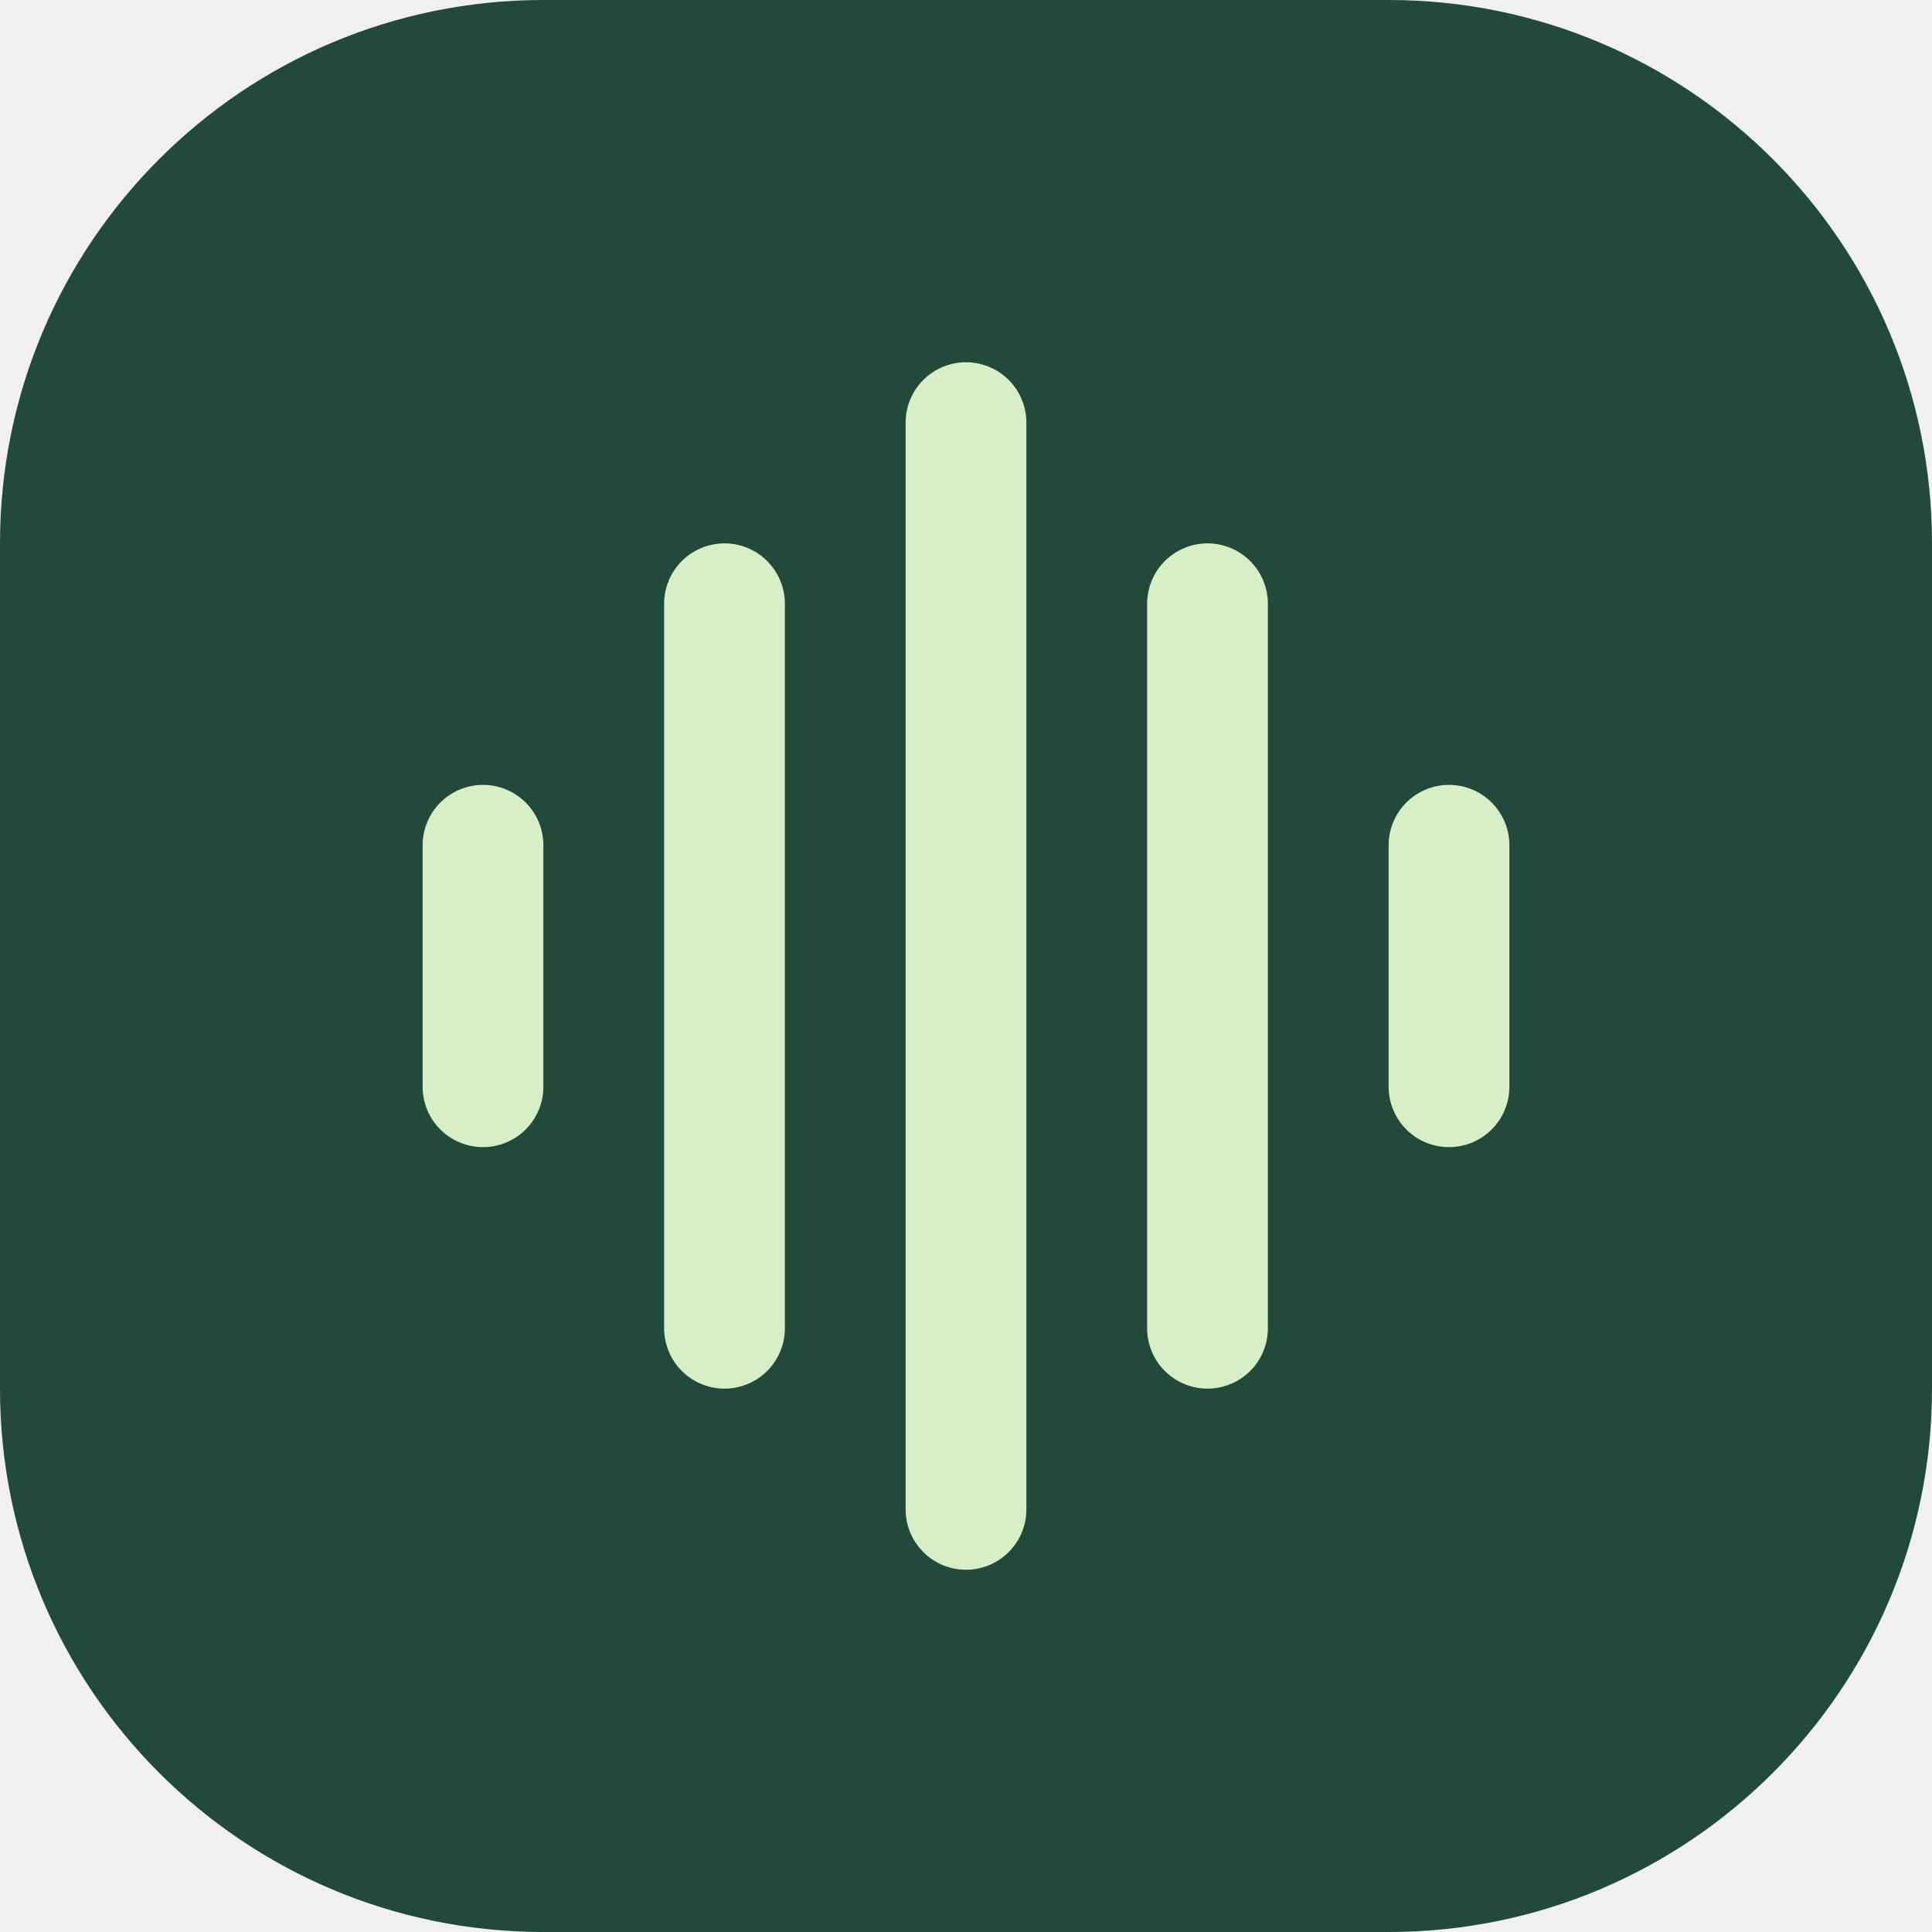
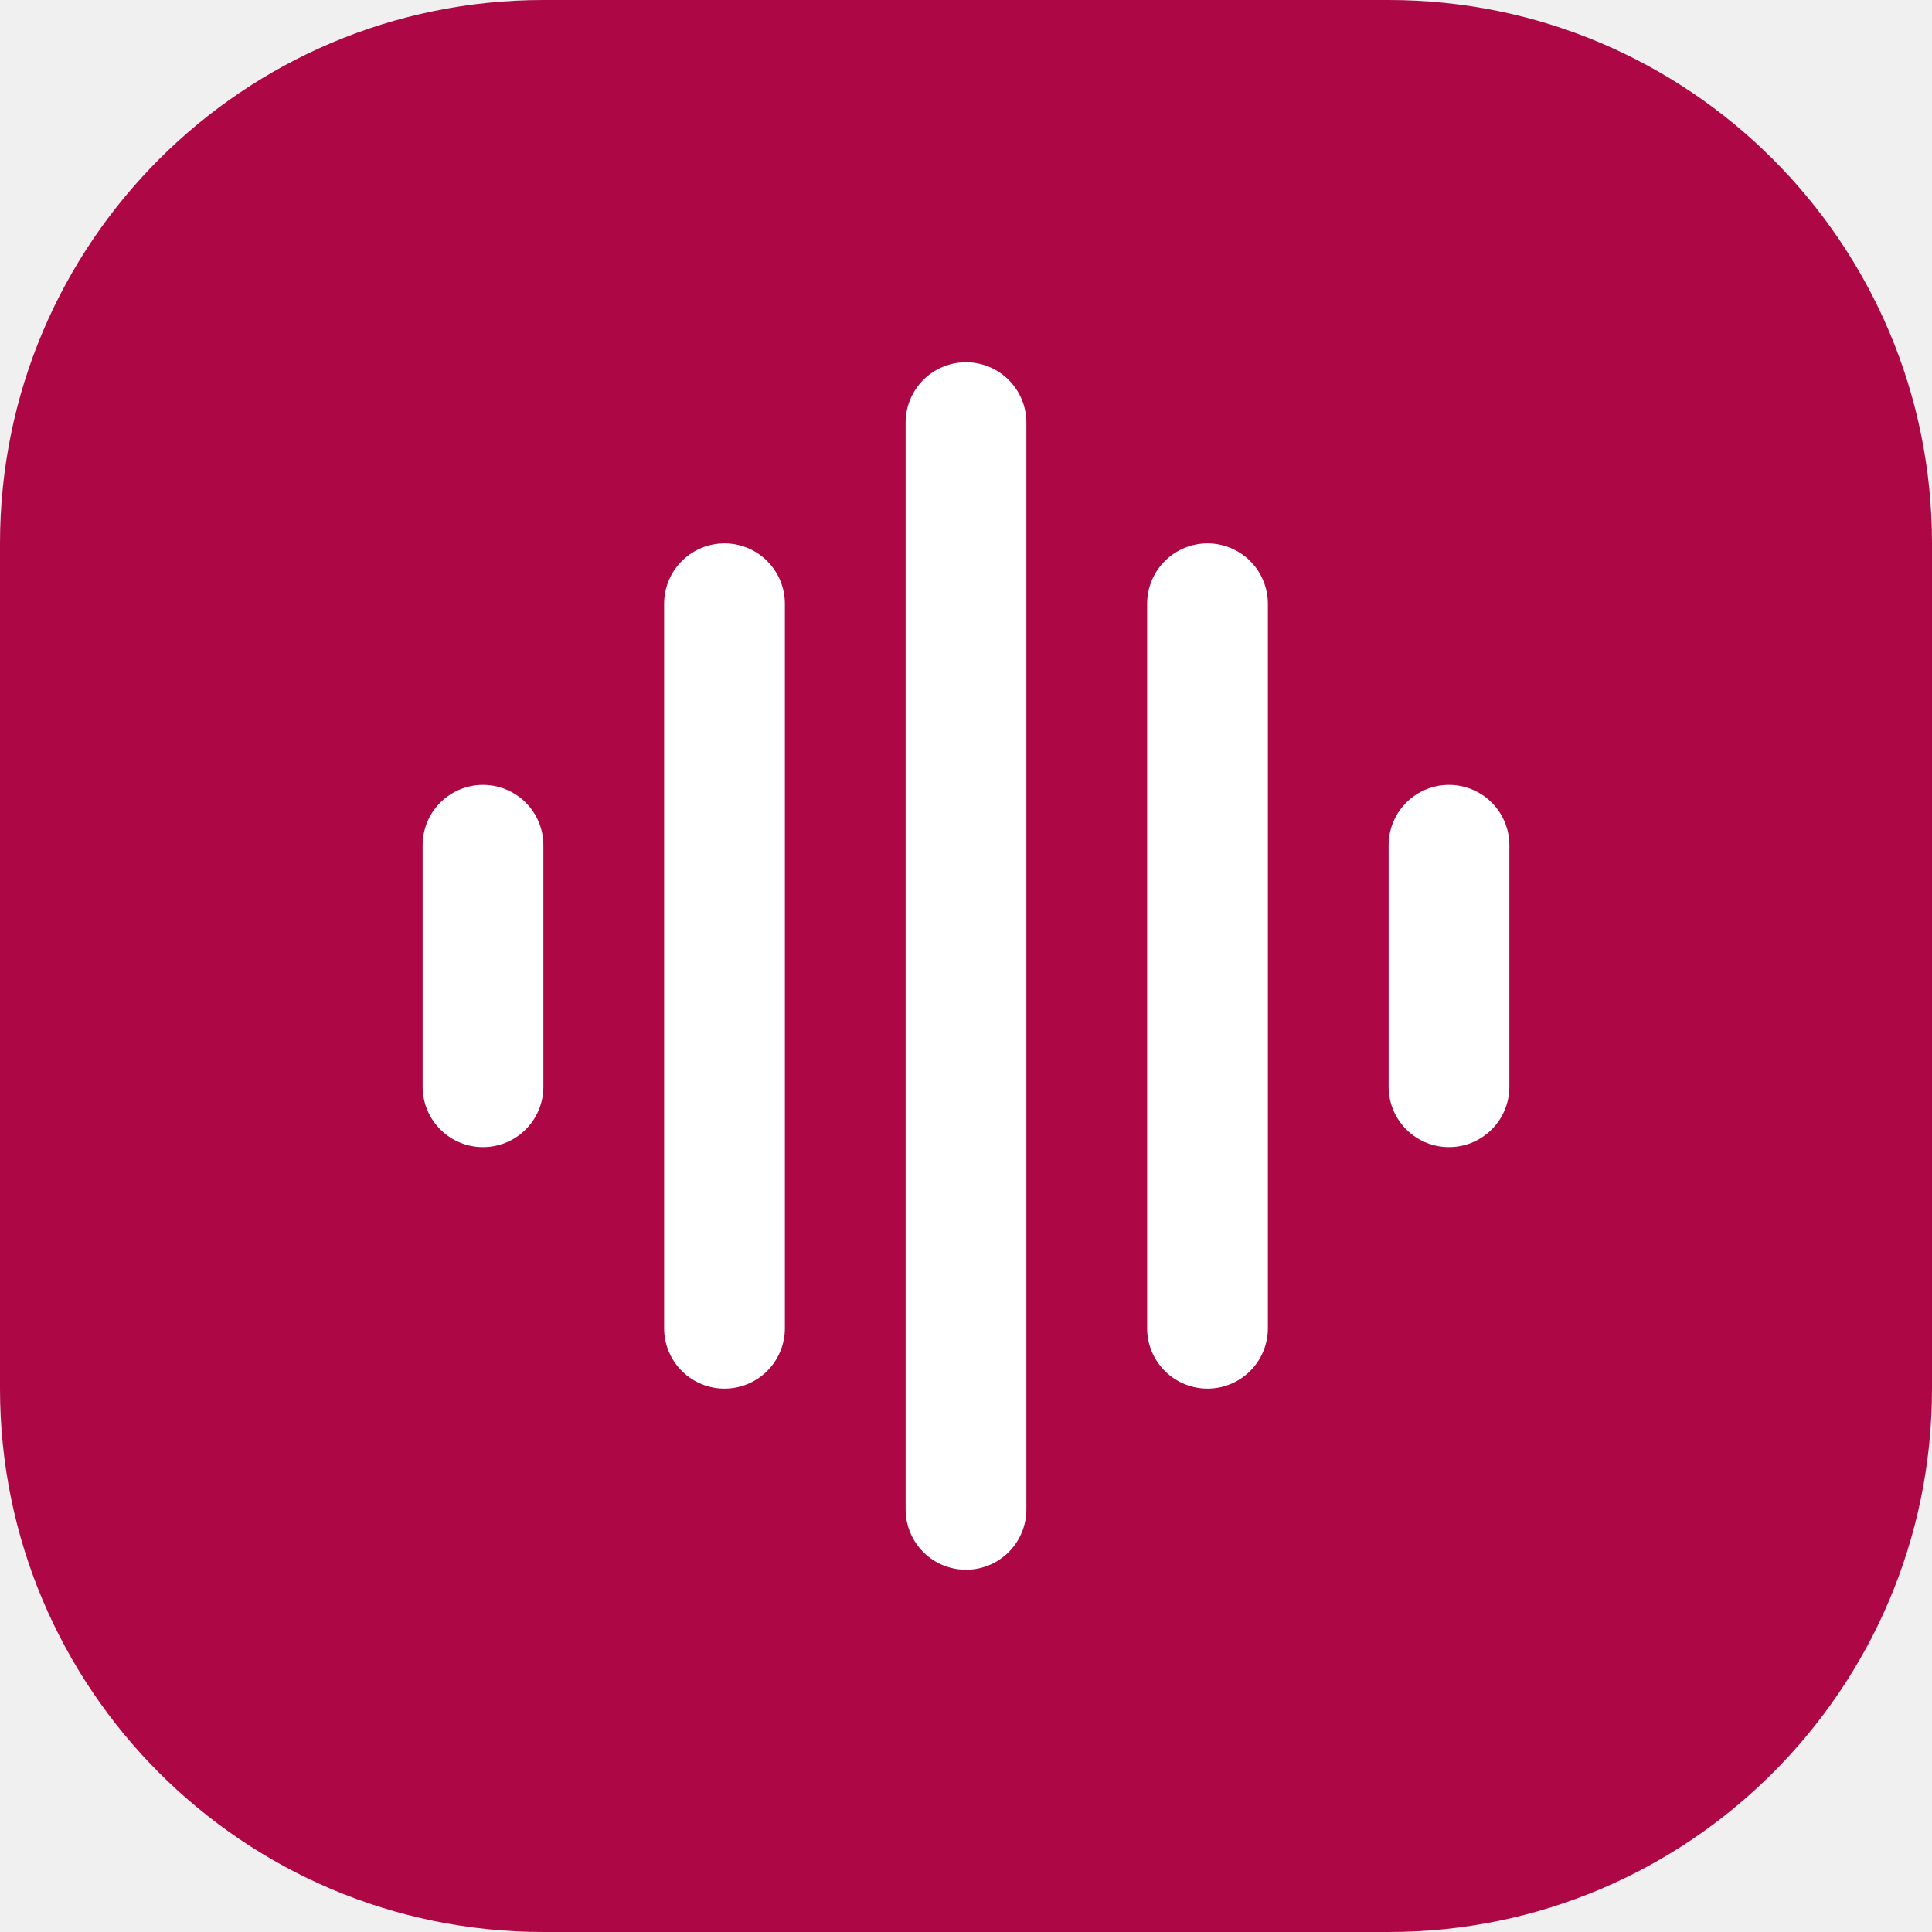
<svg xmlns="http://www.w3.org/2000/svg" viewBox="0 0 64 64">
-   <rect width="64" height="64" rx="18" fill="#224a3b" />
-   <path d="M16 28v8m8-16v24m8-30v36m8-30v24m8-16v8" stroke="#d7efc6" stroke-width="4" stroke-linecap="round" />
+   <rect width="64" height="64" rx="18" fill="#ad0845" />
+   <path d="M16 28v8m8-16v24m8-30v36m8-30v24m8-16v8" stroke="#ffffff" stroke-width="4" stroke-linecap="round" />
</svg>
